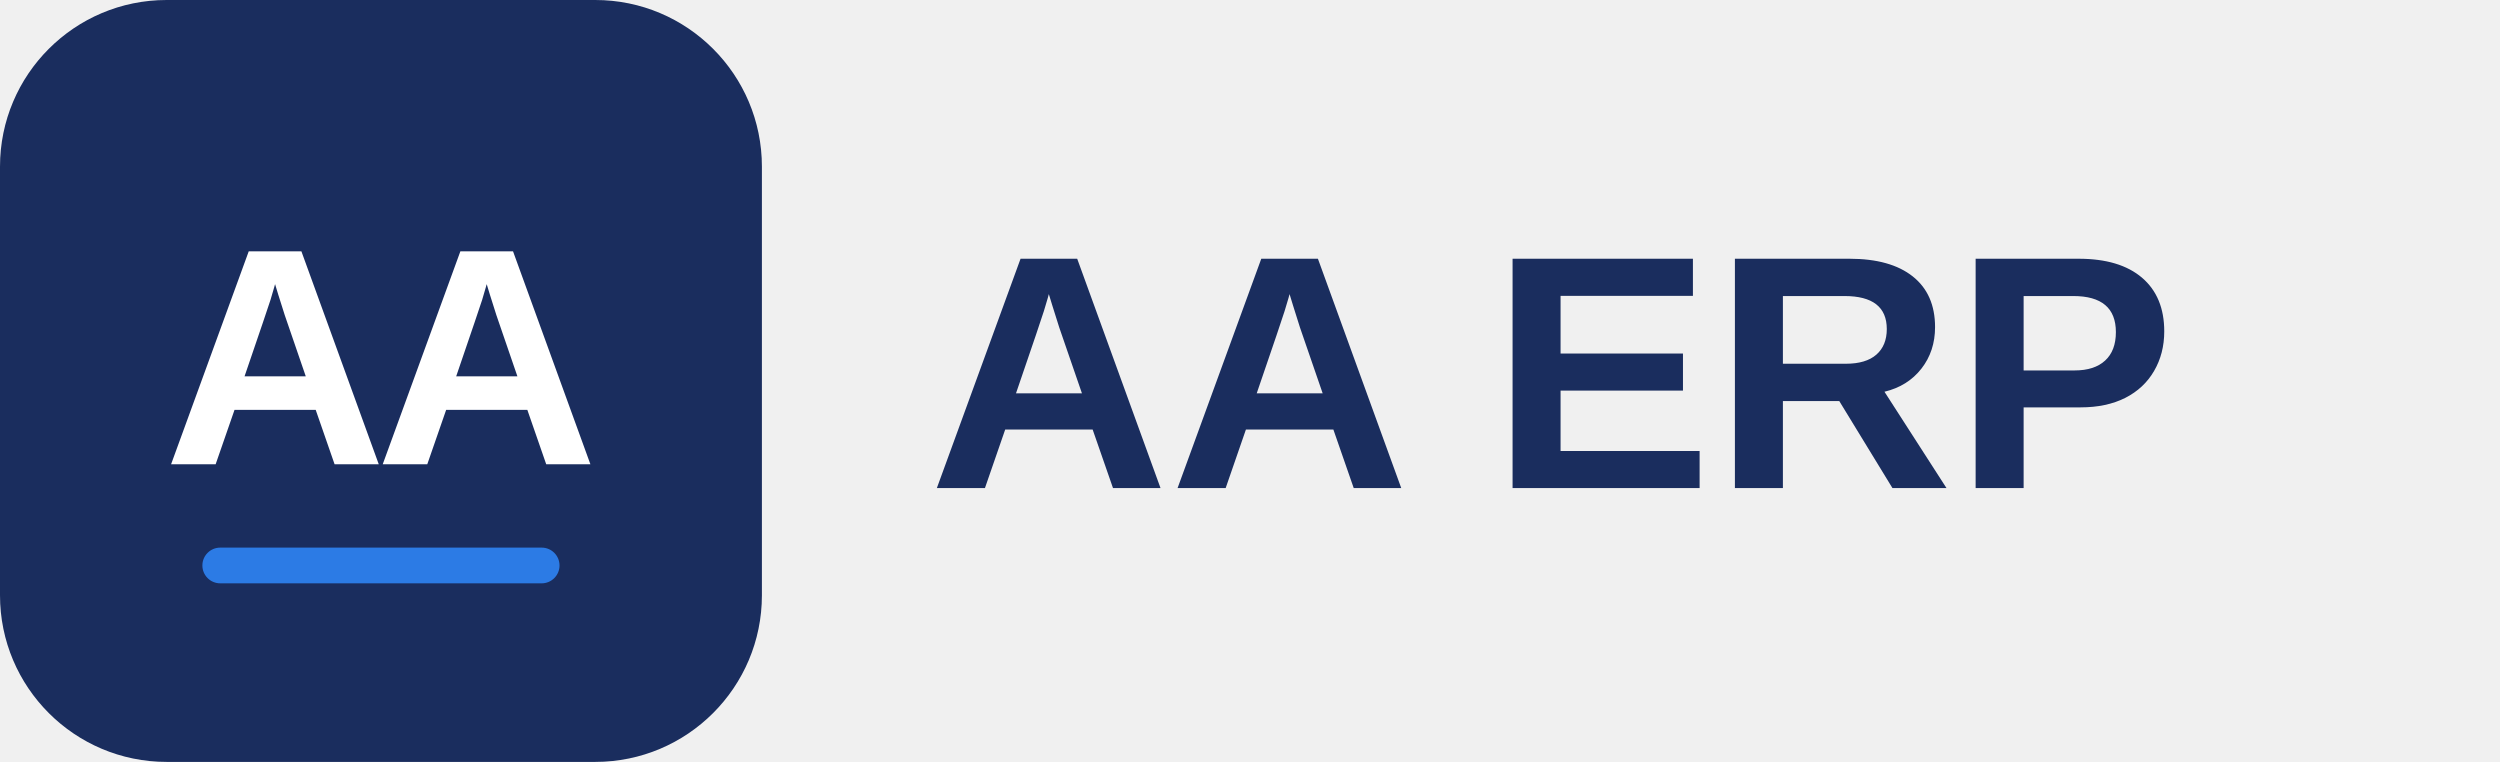
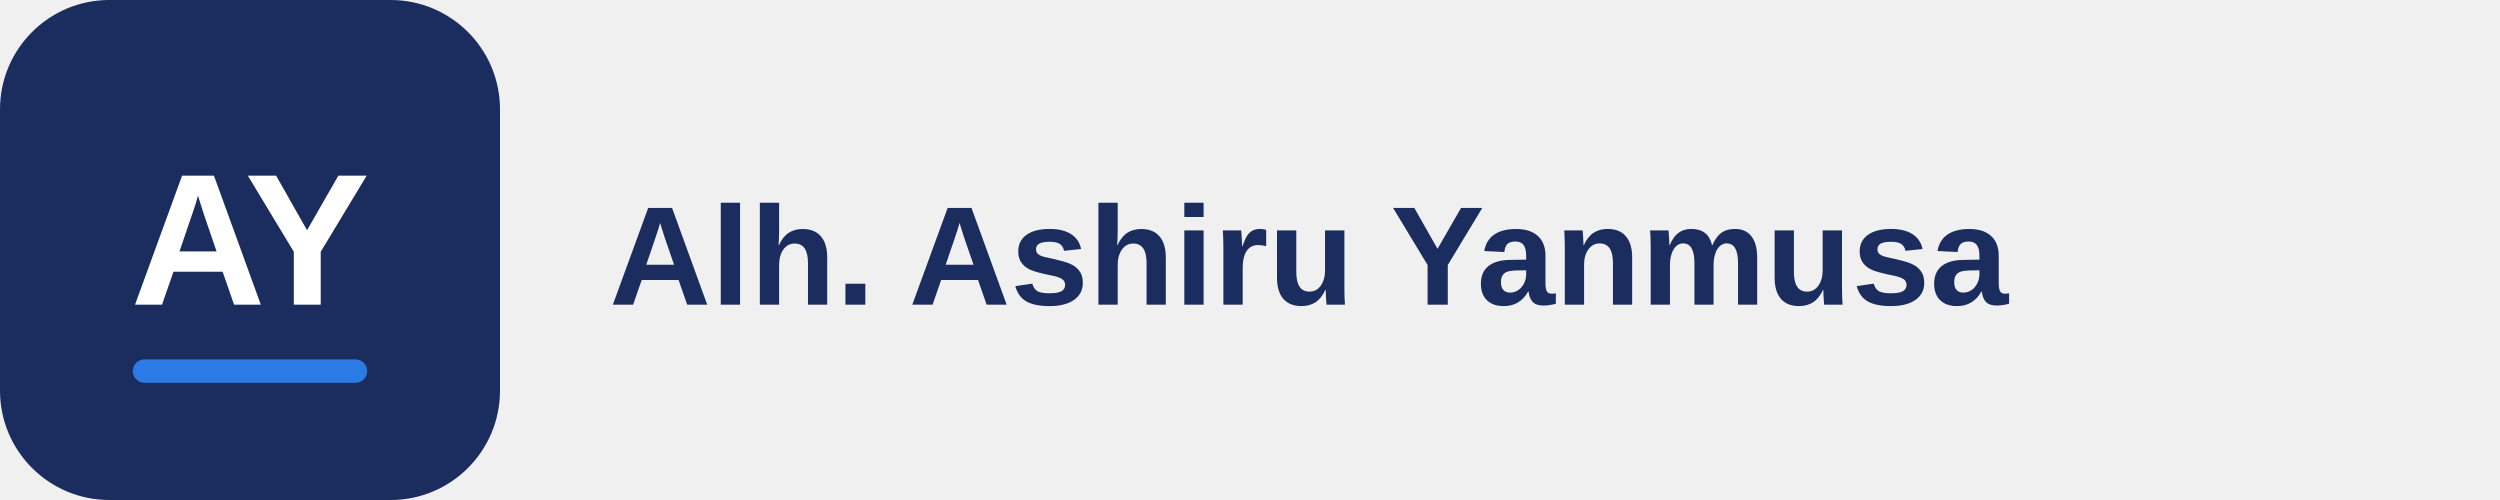
- <svg xmlns="http://www.w3.org/2000/svg" viewBox="0 0 420 128" width="420" height="128" role="img" aria-label="AA ERP">
+ <svg xmlns="http://www.w3.org/2000/svg" viewBox="0 0 640 128" width="640" height="128" role="img" aria-label="Alh. Ashiru Yanmusa">
  <rect width="128" height="128" rx="28" fill="#1A2D5E" />
-   <text x="64" y="78" text-anchor="middle" font-family="Arial Black, Helvetica Neue, Arial, sans-serif" font-size="52" font-weight="800" letter-spacing="-2" fill="#FFFFFF">AA</text>
+   <text x="64" y="78" text-anchor="middle" font-family="Arial Black, Helvetica Neue, Arial, sans-serif" font-size="48" font-weight="800" letter-spacing="-1" fill="#FFFFFF">AY</text>
  <rect x="34" y="92" width="60" height="6" rx="3" fill="#2C7BE5" />
-   <text x="156" y="82" font-family="Helvetica Neue, Arial, sans-serif" font-size="56" font-weight="700" fill="#1A2D5E">AA ERP</text>
+   <text x="156" y="78" font-family="Helvetica Neue, Arial, sans-serif" font-size="36" font-weight="700" fill="#1A2D5E">Alh. Ashiru Yanmusa</text>
</svg>
